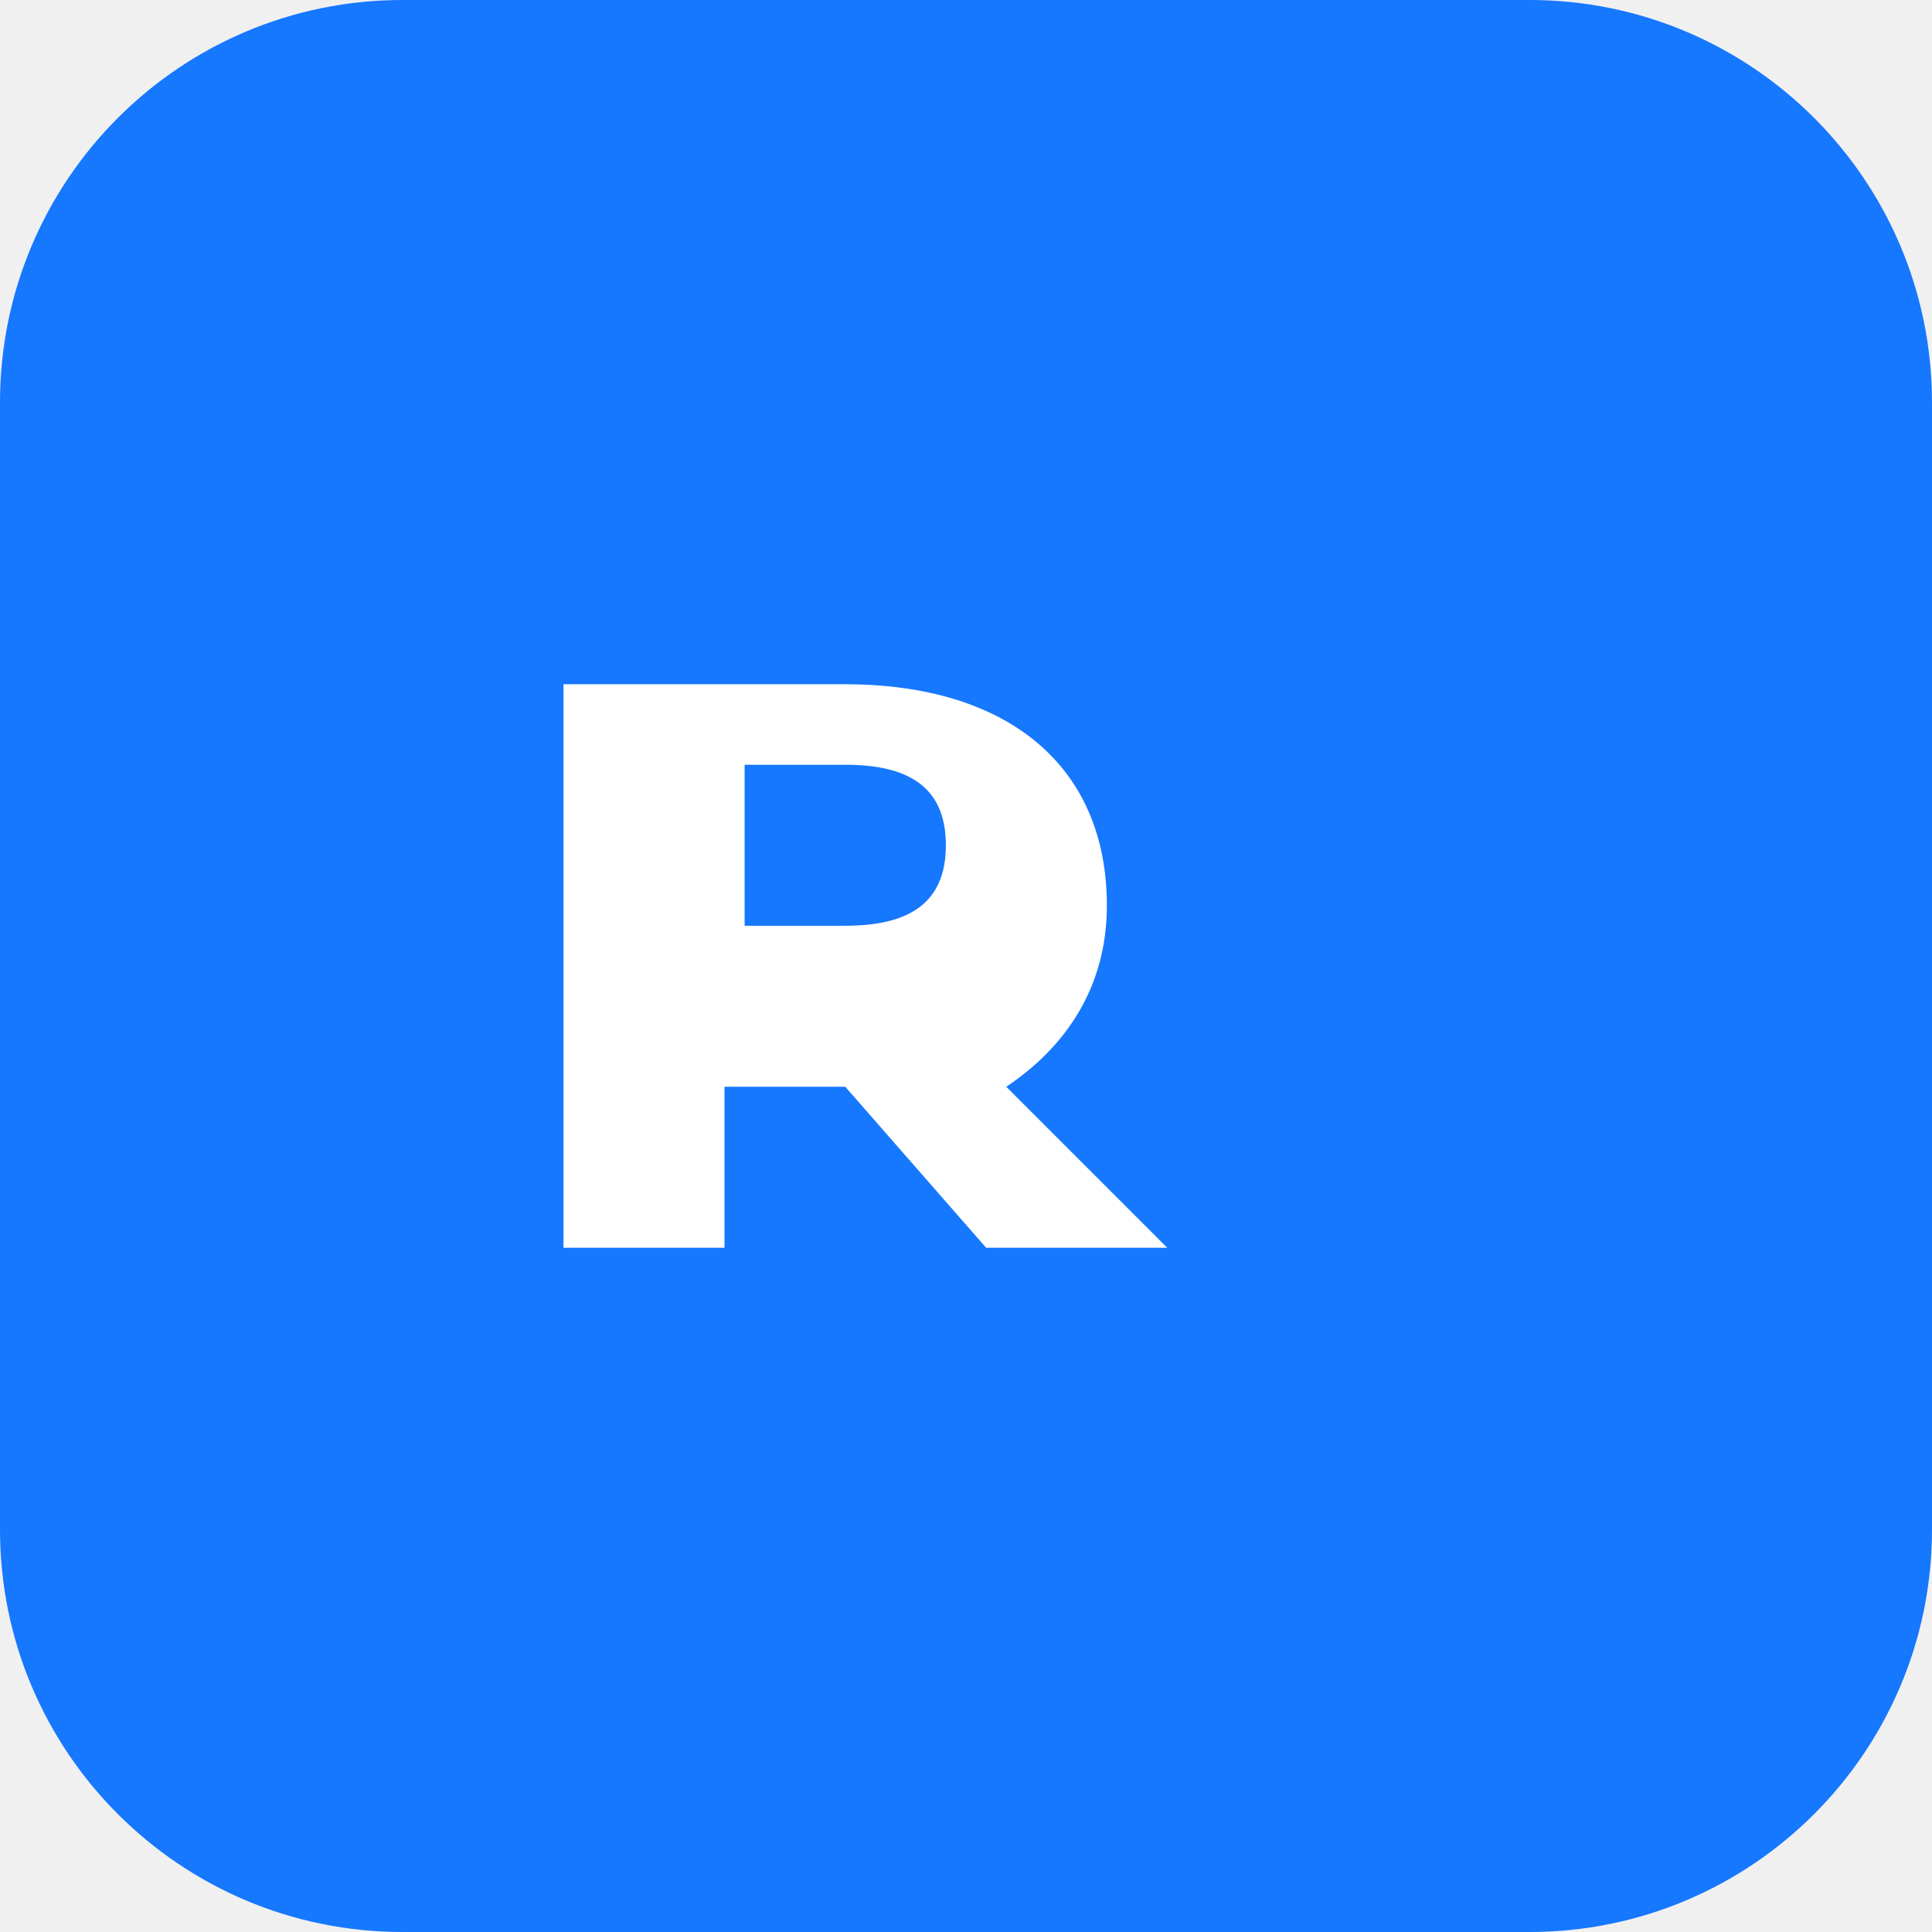
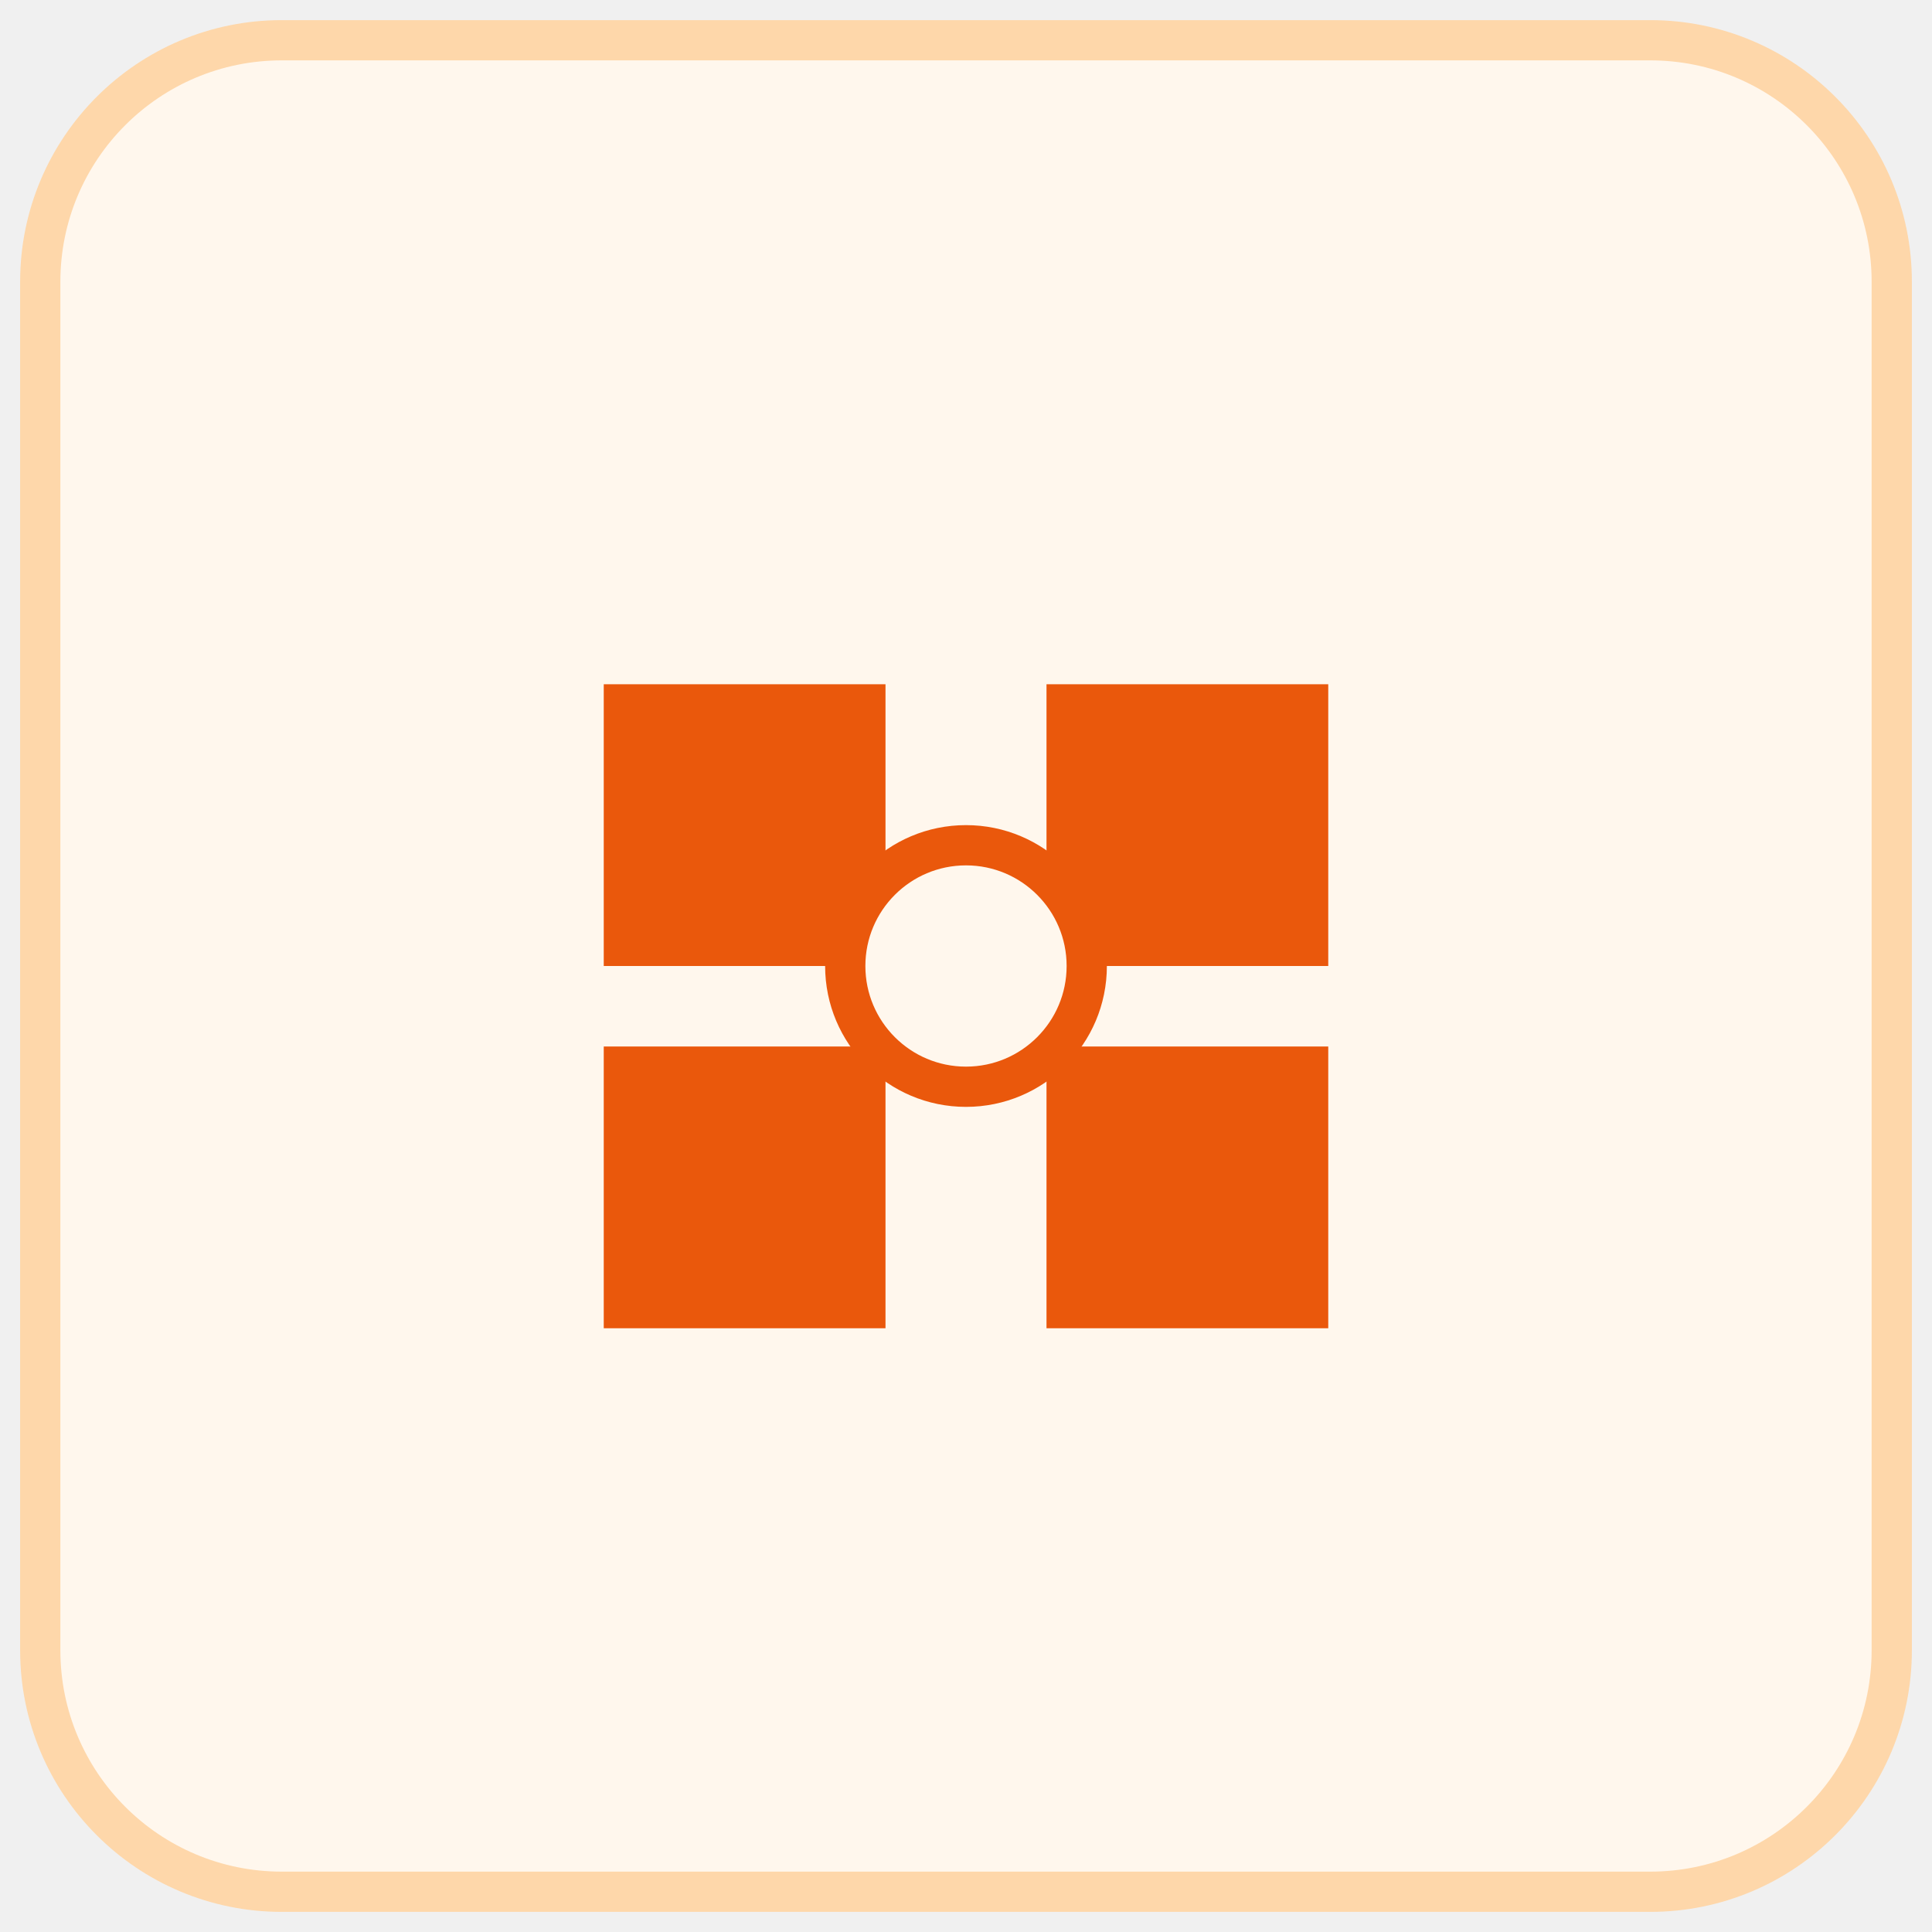
<svg xmlns="http://www.w3.org/2000/svg" width="96" height="96" viewBox="0 0 96 96" fill="none">
-   <rect width="96" height="96" rx="20" fill="#1677FF" />
-   <path d="M28 62V34h14c8 0 13 4 13 11 0 4-2 7-5 9l8 8h-9l-7-8h-6v8H28zm9-16h5c3 0 5-1 5-4s-2-4-5-4h-5v8z" fill="#fff" />
+   <rect x="2" y="2" width="92" height="92" rx="12" fill="#FFF7ED" stroke="#FED7AA" stroke-width="2" />
+   <path d="M30 34h14v14H30V34zm22 0h14v14H52V34zM30 52h14v14H30V52zm22 0h14v14H52V52z" fill="#EA580C" />
+   <circle cx="48" cy="48" r="6" fill="#FFF7ED" stroke="#EA580C" stroke-width="2" />
</svg>
